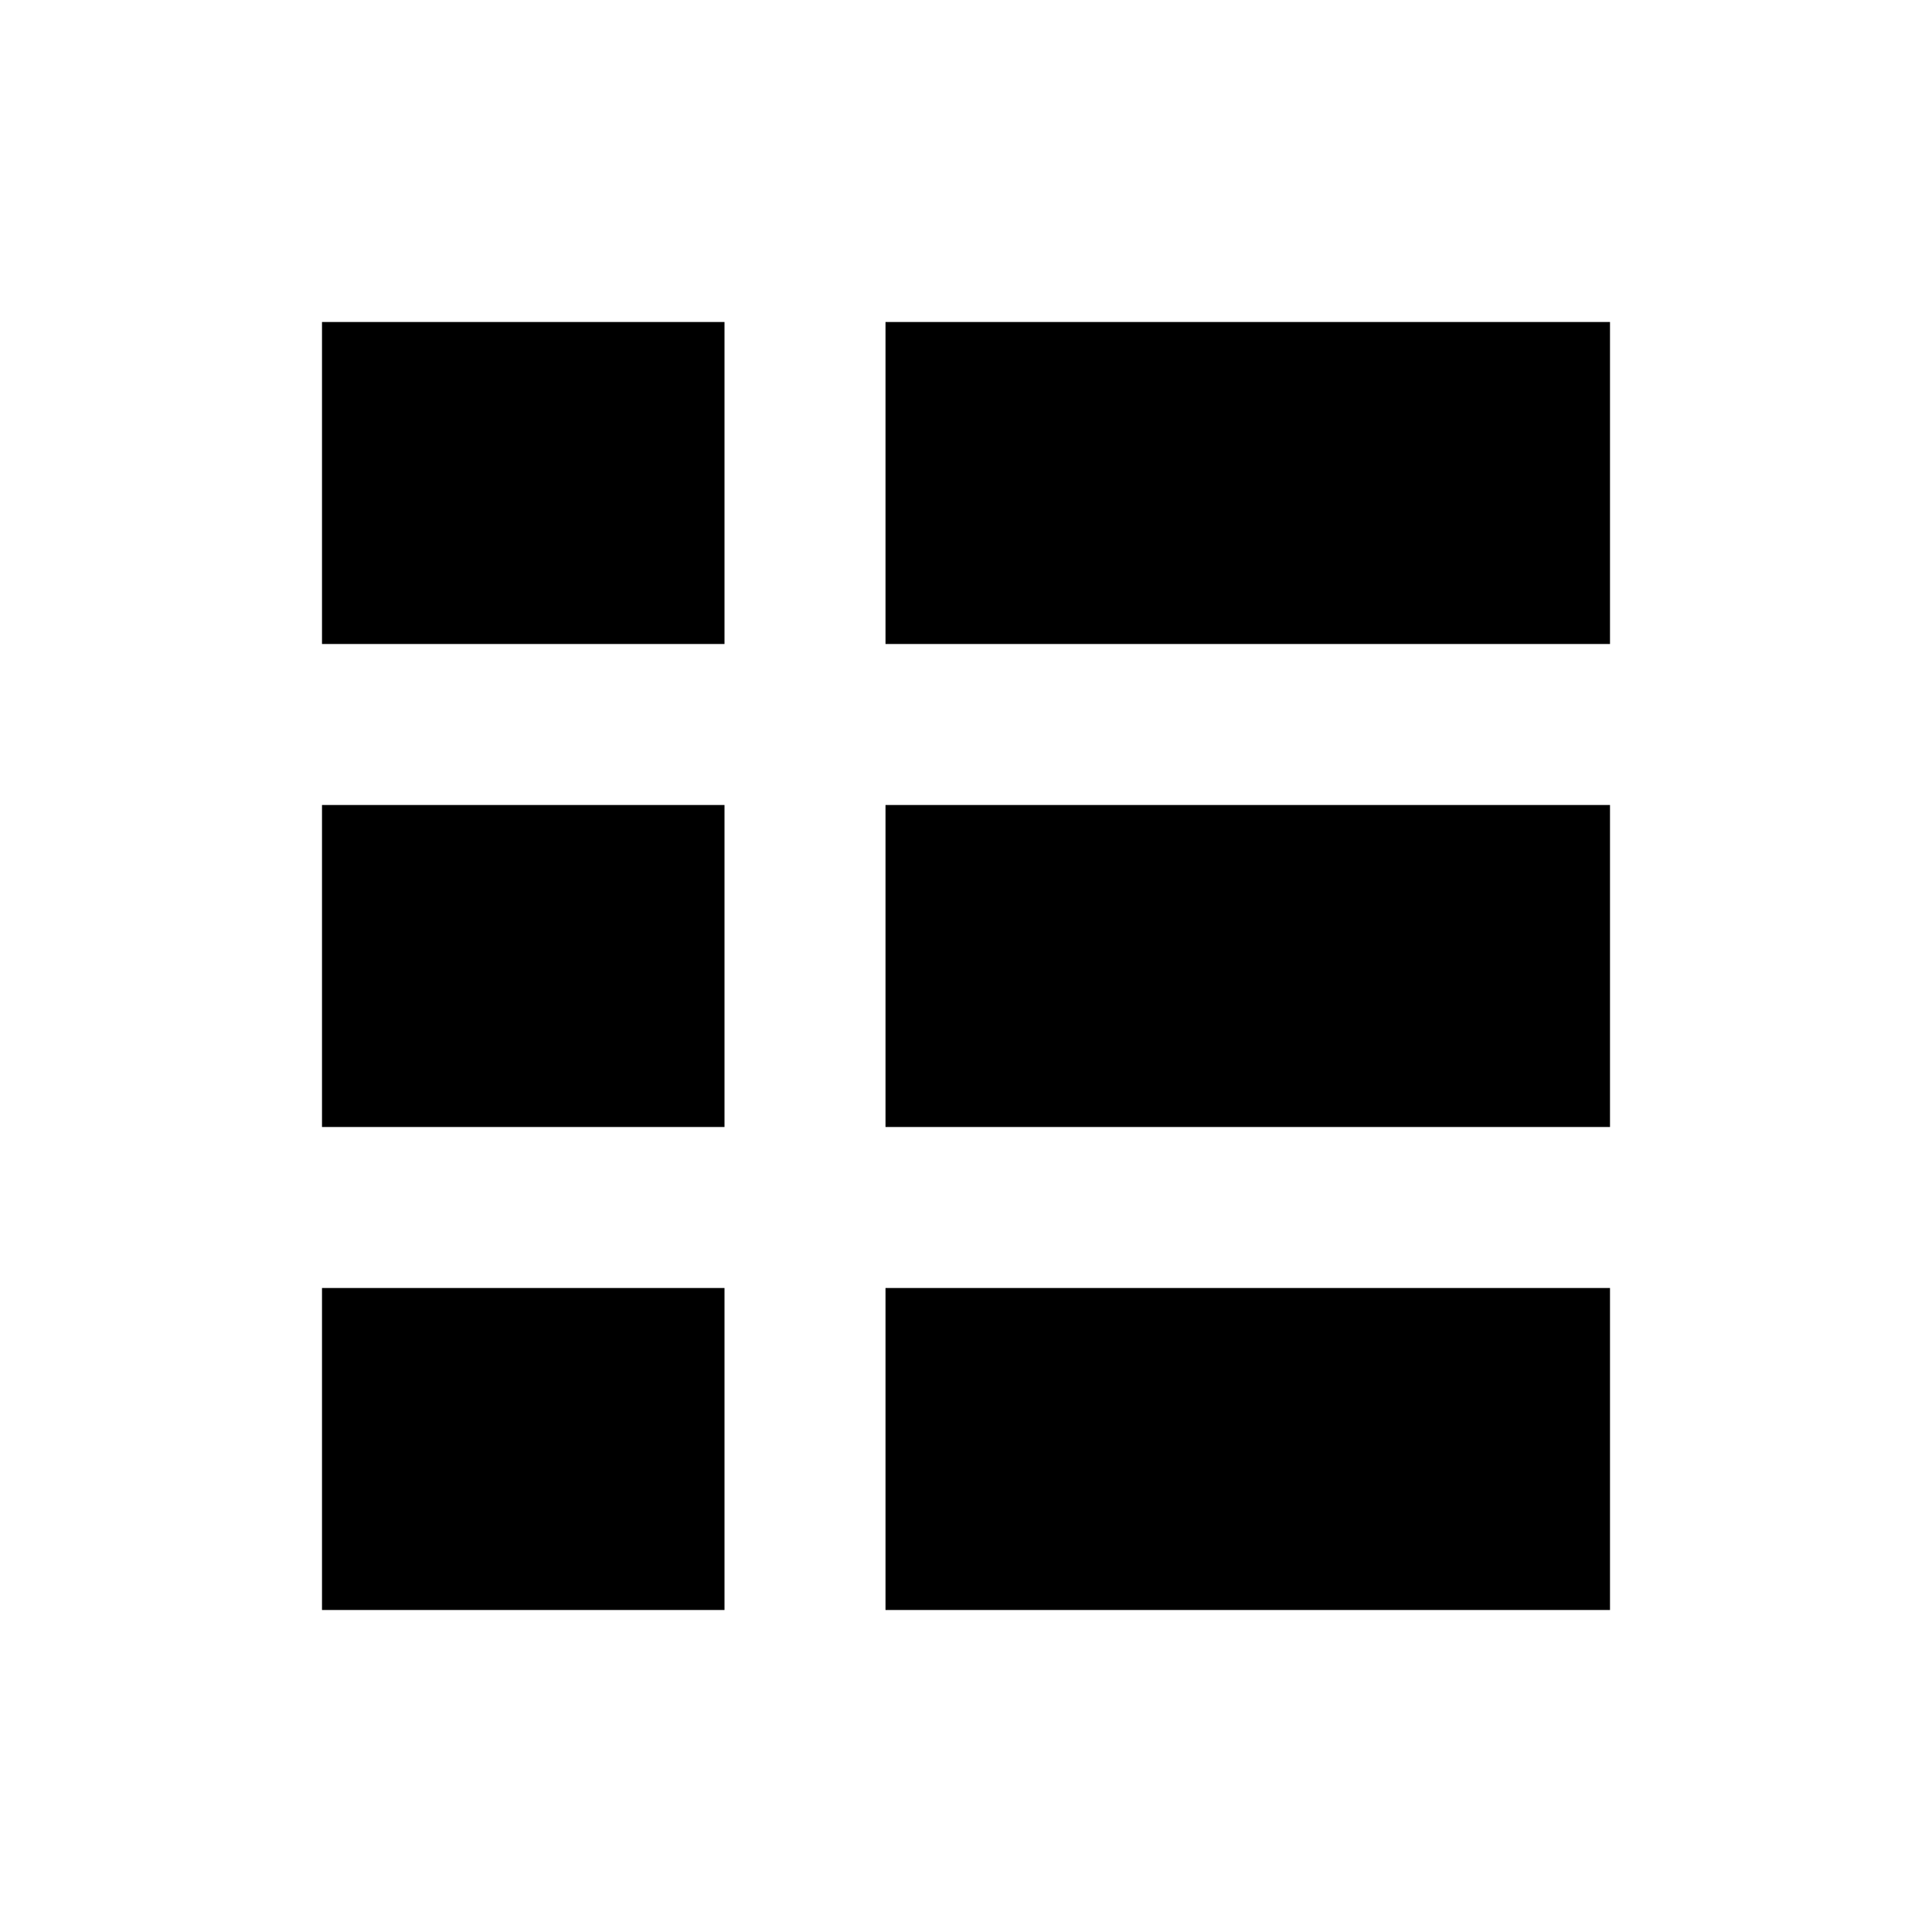
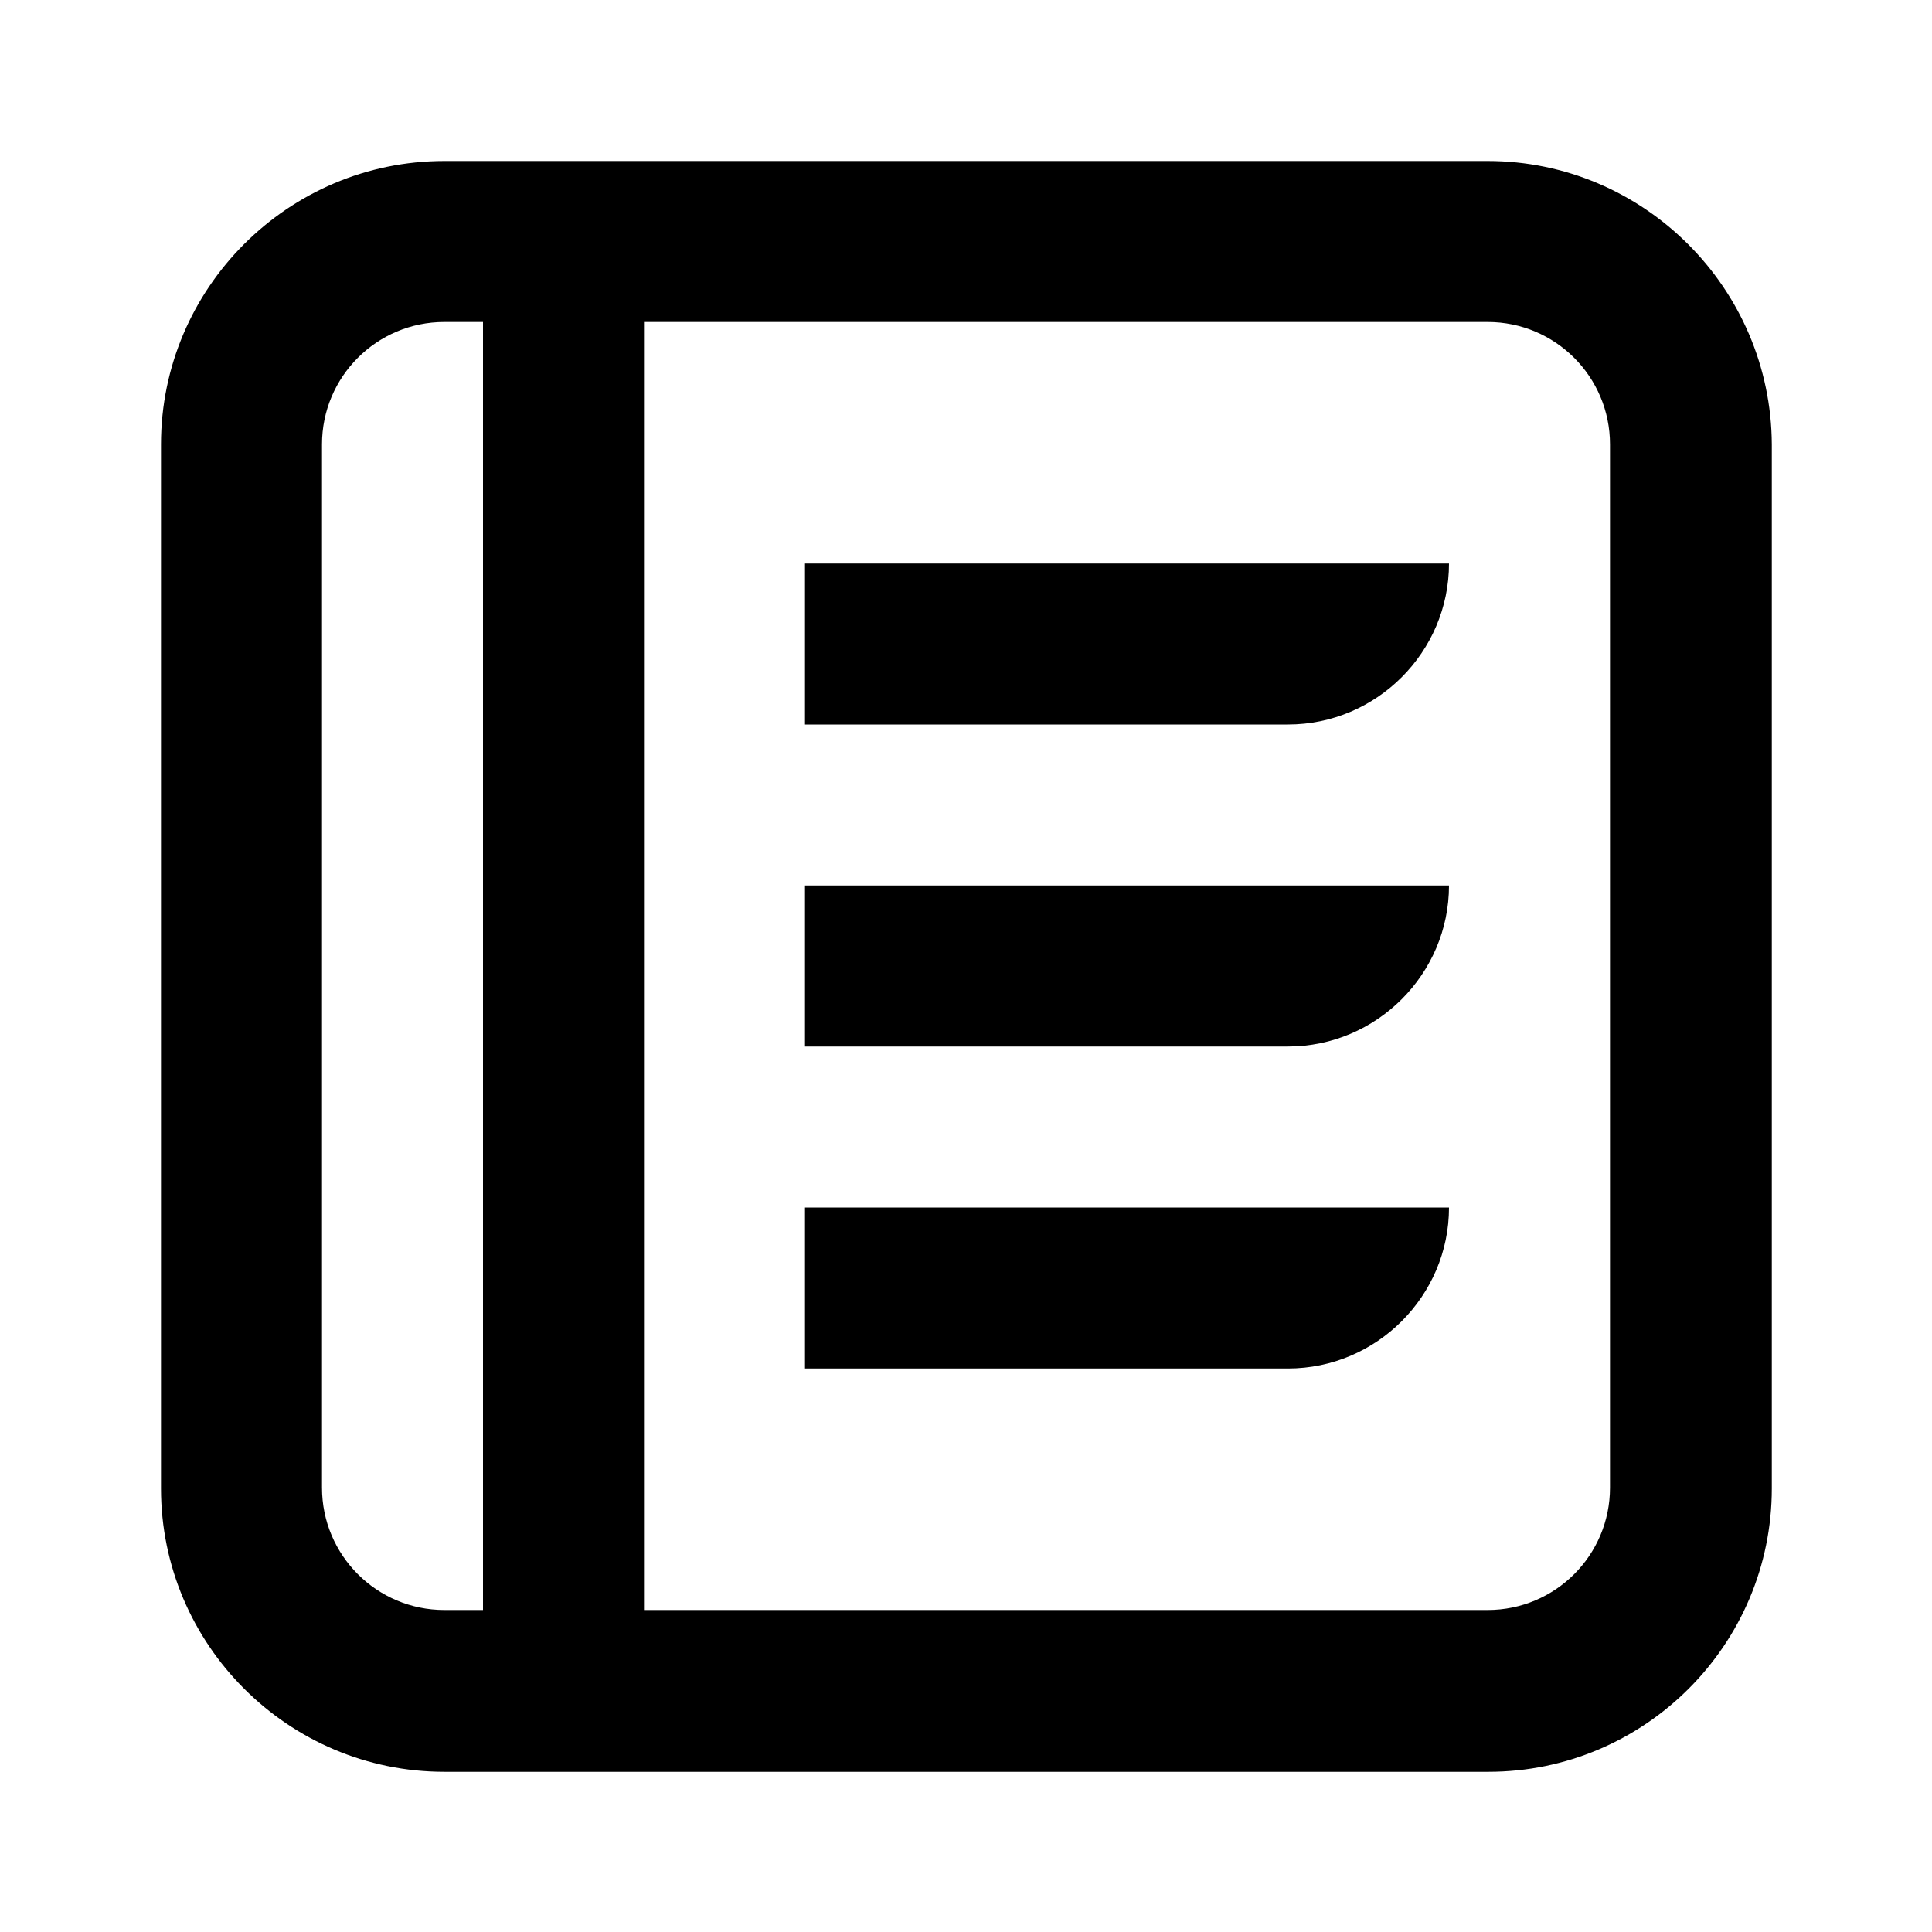
<svg xmlns="http://www.w3.org/2000/svg" width="24" height="24" viewBox="0 0 24 24">
-   <path d="M11 8H20V4H11V8ZM11 20H20V16H11V20ZM11 14H20V10H11V14Z" />
-   <path d="M4 8H9V4H4V8ZM4 20H9V16H4V20ZM4 14H9V10H4V14Z" />
+   <path d="M10 17H16C17.1 17 18 16.1 18 15H10V17ZM10 9H16C17.1 9 18 8.1 18 7H10V9ZM18.48 2H5.52C3.58 2 2 3.58 2 5.52V18.49C2 20.43 3.58 22.01 5.52 22.01H18.49C20.43 22.01 22.01 20.43 22.01 18.49V5.52C22 3.58 20.42 2 18.48 2ZM6 20H5.52C4.68 20 4 19.32 4 18.48V5.52C4 4.68 4.68 4 5.52 4H6V20ZM20 18.48C20 19.32 19.32 20 18.48 20H8V4H18.48C19.32 4 20 4.68 20 5.52V18.48ZM10 13H16C17.1 13 18 12.1 18 11H10V13Z" />
</svg>
